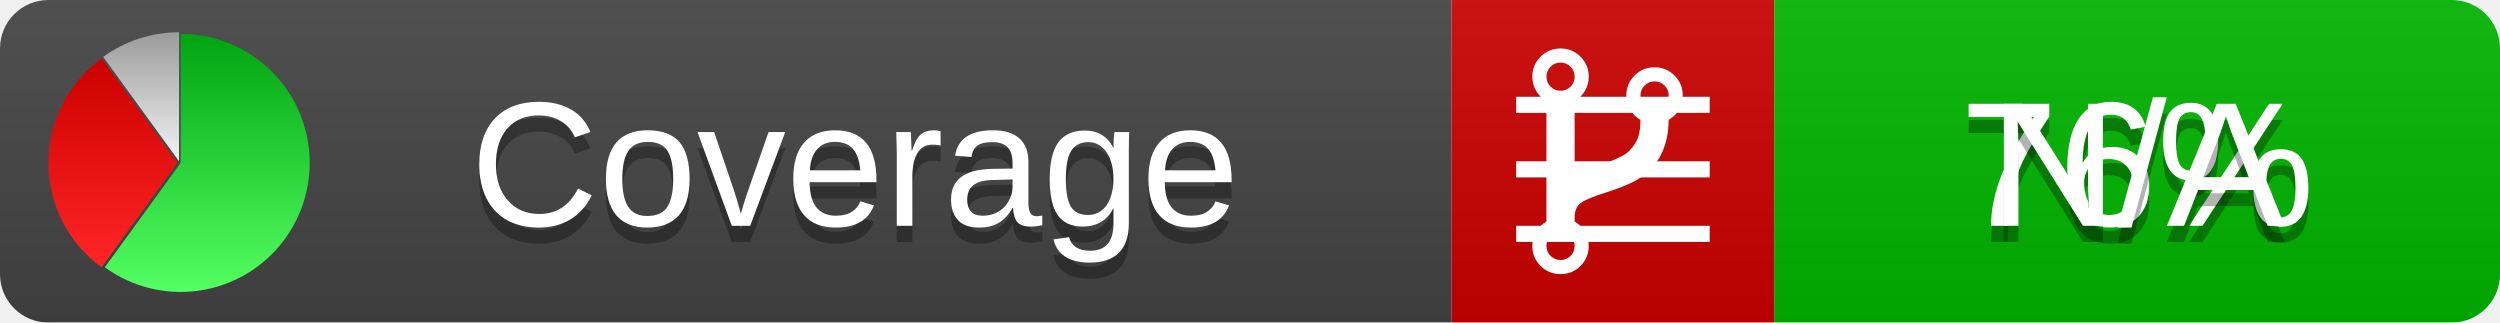
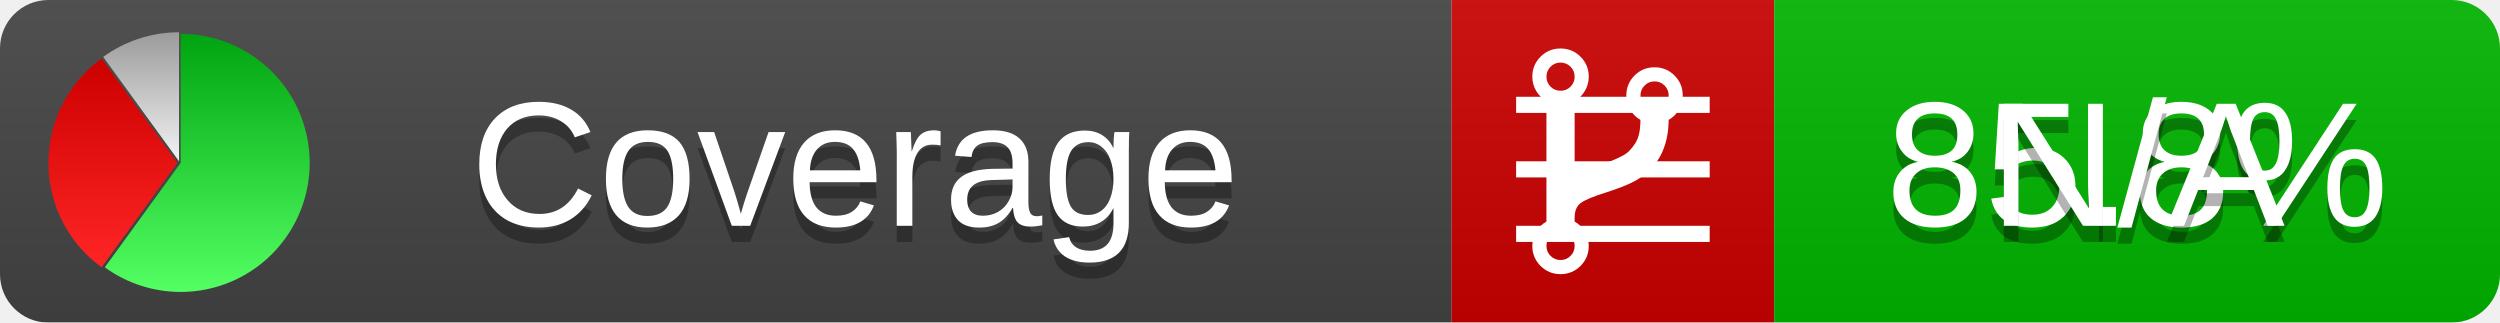
<svg xmlns="http://www.w3.org/2000/svg" xmlns:xlink="http://www.w3.org/1999/xlink" width="155" height="20">
  <style type="text/css">
          
            @keyframes fadeout {
              0 % { visibility: visible; opacity: 1; }
              40% { visibility: visible; opacity: 1; }
              50% { visibility: hidden; opacity: 0; }
              90% { visibility: hidden; opacity: 0; }
              100% { visibility: visible; opacity: 1; }
            }
            @keyframes fadein {
              0% { visibility: hidden; opacity: 0; }
              40% { visibility: hidden; opacity: 0; }
              50% { visibility: visible; opacity: 1; }
              90% { visibility: visible; opacity: 1; }
              100% { visibility: hidden; opacity: 0; }
            }
            .linecoverage {
                animation-duration: 10s;
                animation-name: fadeout;
                animation-iteration-count: infinite;
            }
            .branchcoverage {
                animation-duration: 10s;
                animation-name: fadein;
                animation-iteration-count: infinite;
            }
          
    </style>
  <defs>
    <linearGradient id="gradient" x2="0" y2="100%">
      <stop offset="0" stop-color="#bbb" stop-opacity=".1" />
      <stop offset="1" stop-opacity=".1" />
    </linearGradient>
    <linearGradient id="green" x2="0" y2="100%">
      <stop offset="0" stop-color="#00A410" />
      <stop offset="1" stop-color="#53FF63" />
    </linearGradient>
    <linearGradient id="red" x2="0" y2="100%">
      <stop offset="0" stop-color="#C00" />
      <stop offset="1" stop-color="#FF2525" />
    </linearGradient>
    <linearGradient id="gray" x2="0" y2="100%">
      <stop offset="0" stop-color="#9B9B9B" />
      <stop offset="1" stop-color="#F3F3F3" />
    </linearGradient>
    <mask id="mask">
      <rect width="155" height="20" rx="3" fill="#fff" />
    </mask>
    <g id="icon">
      <path style="fill:url(#green);" d="M205,202.5 l0,-200 a200,200 0 1,1 -117.558,361.803 z" />
      <path style="fill:url(#red);" d="M200,202.5 l-117.558,161.803 a200,200 0 0,1 0,-323.607 z" />
      <path style="fill:url(#gray);" d="M202.5,200 l-117.558,-161.803 a200,200 0 0,1 117.558,-38.196 z" />
    </g>
  </defs>
  <g mask="url(#mask)">
    <rect x="0" y="0" width="90" height="20" fill="#444" />
    <rect x="90" y="0" width="20" height="20" fill="#c00" />
    <rect x="110" y="0" width="45" height="20" fill="#00B600" />
    <rect x="0" y="0" width="155" height="20" fill="url(#gradient)" />
  </g>
  <g>
    <path class="linecoverage" stroke="#fff" d="M94 6.5 h12 M94 10.5 h12 M94 14.5 h12" />
    <path class="branchcoverage" fill="#fff" d="m 97.628,15.247 q 0,-0.364 -0.255,-0.619 -0.255,-0.255 -0.619,-0.255 -0.364,0 -0.619,0.255 -0.255,0.255 -0.255,0.619 0,0.364 0.255,0.619 0.255,0.255 0.619,0.255 0.364,0 0.619,-0.255 0.255,-0.255 0.255,-0.619 z m 0,-10.493 q 0,-0.364 -0.255,-0.619 -0.255,-0.255 -0.619,-0.255 -0.364,0 -0.619,0.255 -0.255,0.255 -0.255,0.619 0,0.364 0.255,0.619 0.255,0.255 0.619,0.255 0.364,0 0.619,-0.255 0.255,-0.255 0.255,-0.619 z m 5.83,1.166 q 0,-0.364 -0.255,-0.619 -0.255,-0.255 -0.619,-0.255 -0.364,0 -0.619,0.255 -0.255,0.255 -0.255,0.619 0,0.364 0.255,0.619 0.255,0.255 0.619,0.255 0.364,0 0.619,-0.255 0.255,-0.255 0.255,-0.619 z m 0.874,0 q 0,0.474 -0.237,0.879 -0.237,0.405 -0.638,0.633 -0.018,2.614 -2.059,3.771 -0.619,0.346 -1.849,0.738 -1.166,0.364 -1.544,0.647 -0.378,0.282 -0.378,0.911 l 0,0.237 q 0.401,0.228 0.638,0.633 0.237,0.405 0.237,0.879 0,0.729 -0.51,1.239 -0.51,0.51 -1.239,0.51 -0.729,0 -1.239,-0.51 -0.51,-0.51 -0.51,-1.239 0,-0.474 0.237,-0.879 0.237,-0.405 0.638,-0.633 l 0,-7.469 q -0.401,-0.228 -0.638,-0.633 -0.237,-0.405 -0.237,-0.879 0,-0.729 0.51,-1.239 0.51,-0.51 1.239,-0.51 0.729,0 1.239,0.51 0.51,0.51 0.51,1.239 0,0.474 -0.237,0.879 -0.237,0.405 -0.638,0.633 l 0,4.527 q 0.492,-0.237 1.403,-0.519 0.501,-0.155 0.797,-0.269 0.296,-0.114 0.642,-0.282 0.346,-0.169 0.537,-0.36 0.191,-0.191 0.369,-0.465 0.178,-0.273 0.255,-0.633 0.077,-0.36 0.077,-0.833 -0.401,-0.228 -0.638,-0.633 -0.237,-0.405 -0.237,-0.879 0,-0.729 0.51,-1.239 0.51,-0.51 1.239,-0.51 0.729,0 1.239,0.51 0.51,0.51 0.51,1.239 z" />
  </g>
  <g fill="#fff" text-anchor="middle" font-family="Verdana,Arial,Geneva,sans-serif" font-size="11">
    <a xlink:href="https://github.com/danielpalme/ReportGenerator" target="_top">
      <use xlink:href="#icon" transform="translate(3,2) scale(.04)" />
    </a>
    <text x="53" y="15" fill="#010101" fill-opacity=".3">Coverage</text>
    <text x="53" y="14" fill="#fff">Coverage</text>
-     <text class="linecoverage" x="132.5" y="15" fill="#010101" fill-opacity=".3">76%</text>
-     <text class="linecoverage" x="132.5" y="14">76%</text>
+     <text class="linecoverage" x="132.5" y="15" fill="#010101" fill-opacity=".3">85.8%</text>
+     <text class="linecoverage" x="132.5" y="14">85.8%</text>
    <text class="branchcoverage" x="132.5" y="15" fill="#010101" fill-opacity=".3">N/A</text>
    <text class="branchcoverage" x="132.5" y="14">N/A</text>
  </g>
  <g>
    <rect class="linecoverage" x="90" y="0" width="65" height="20" fill-opacity="0" />
    <rect class="branchcoverage" x="90" y="0" width="65" height="20" fill-opacity="0" />
  </g>
</svg>
